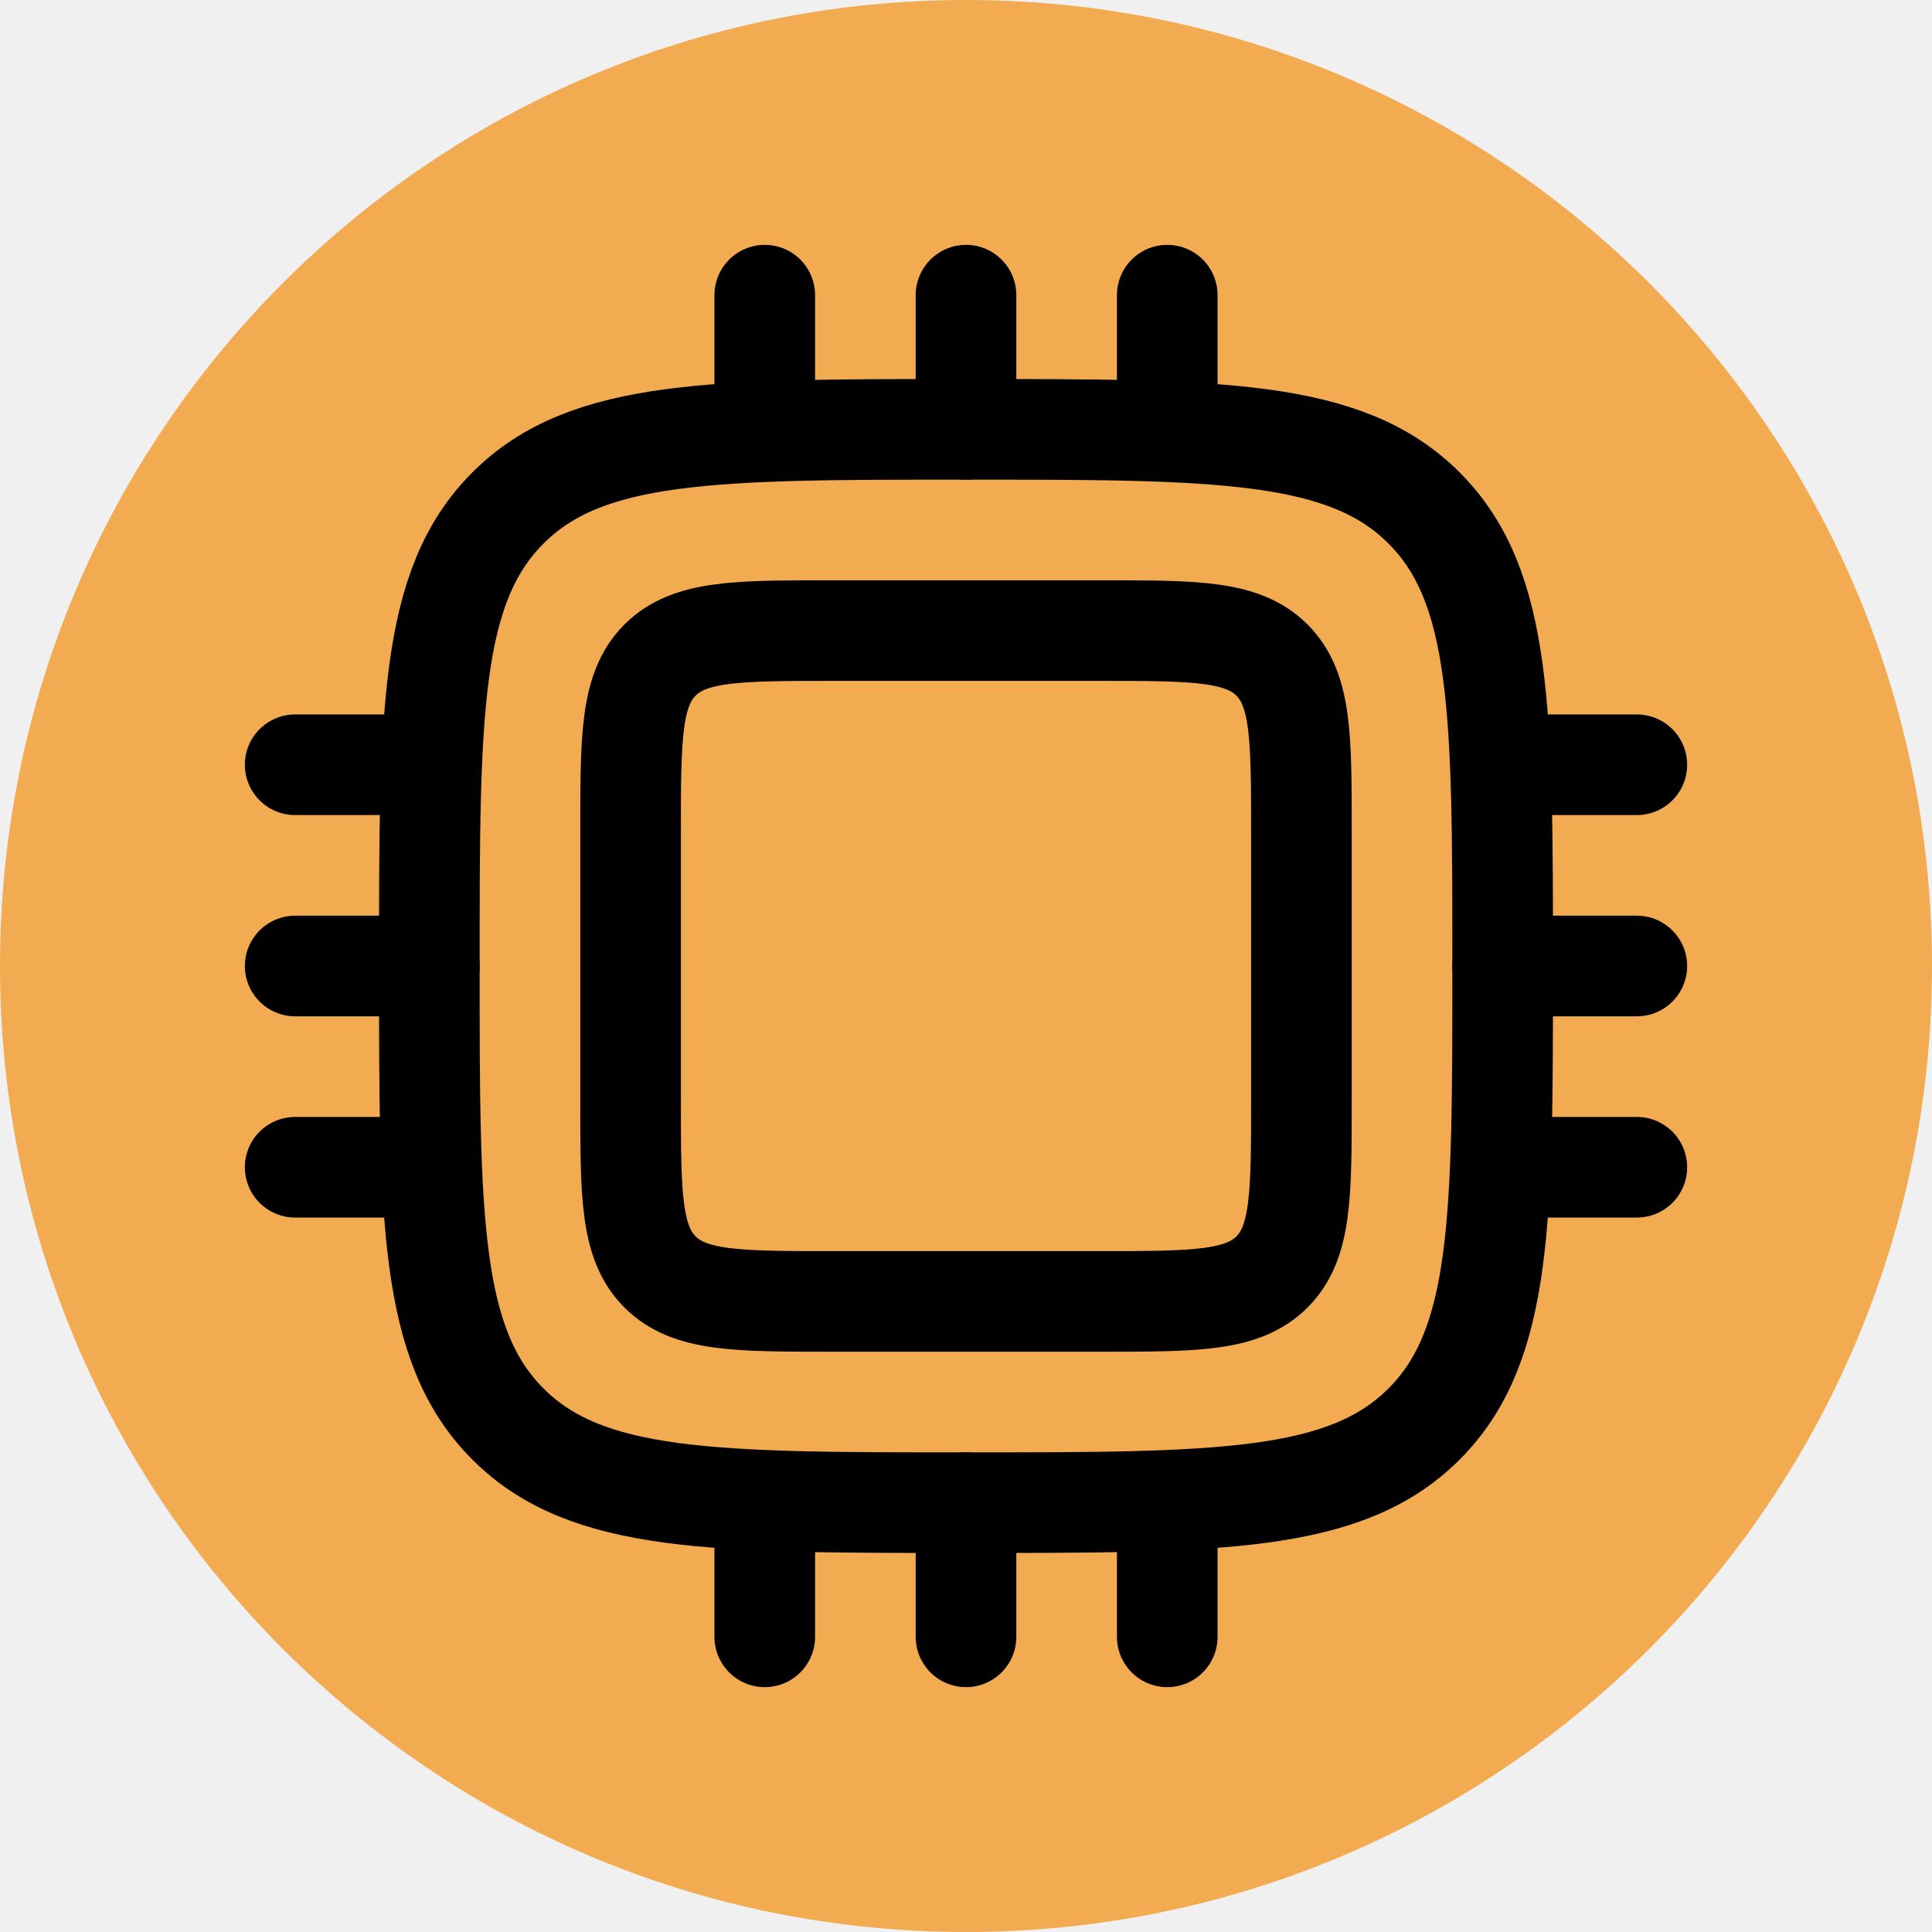
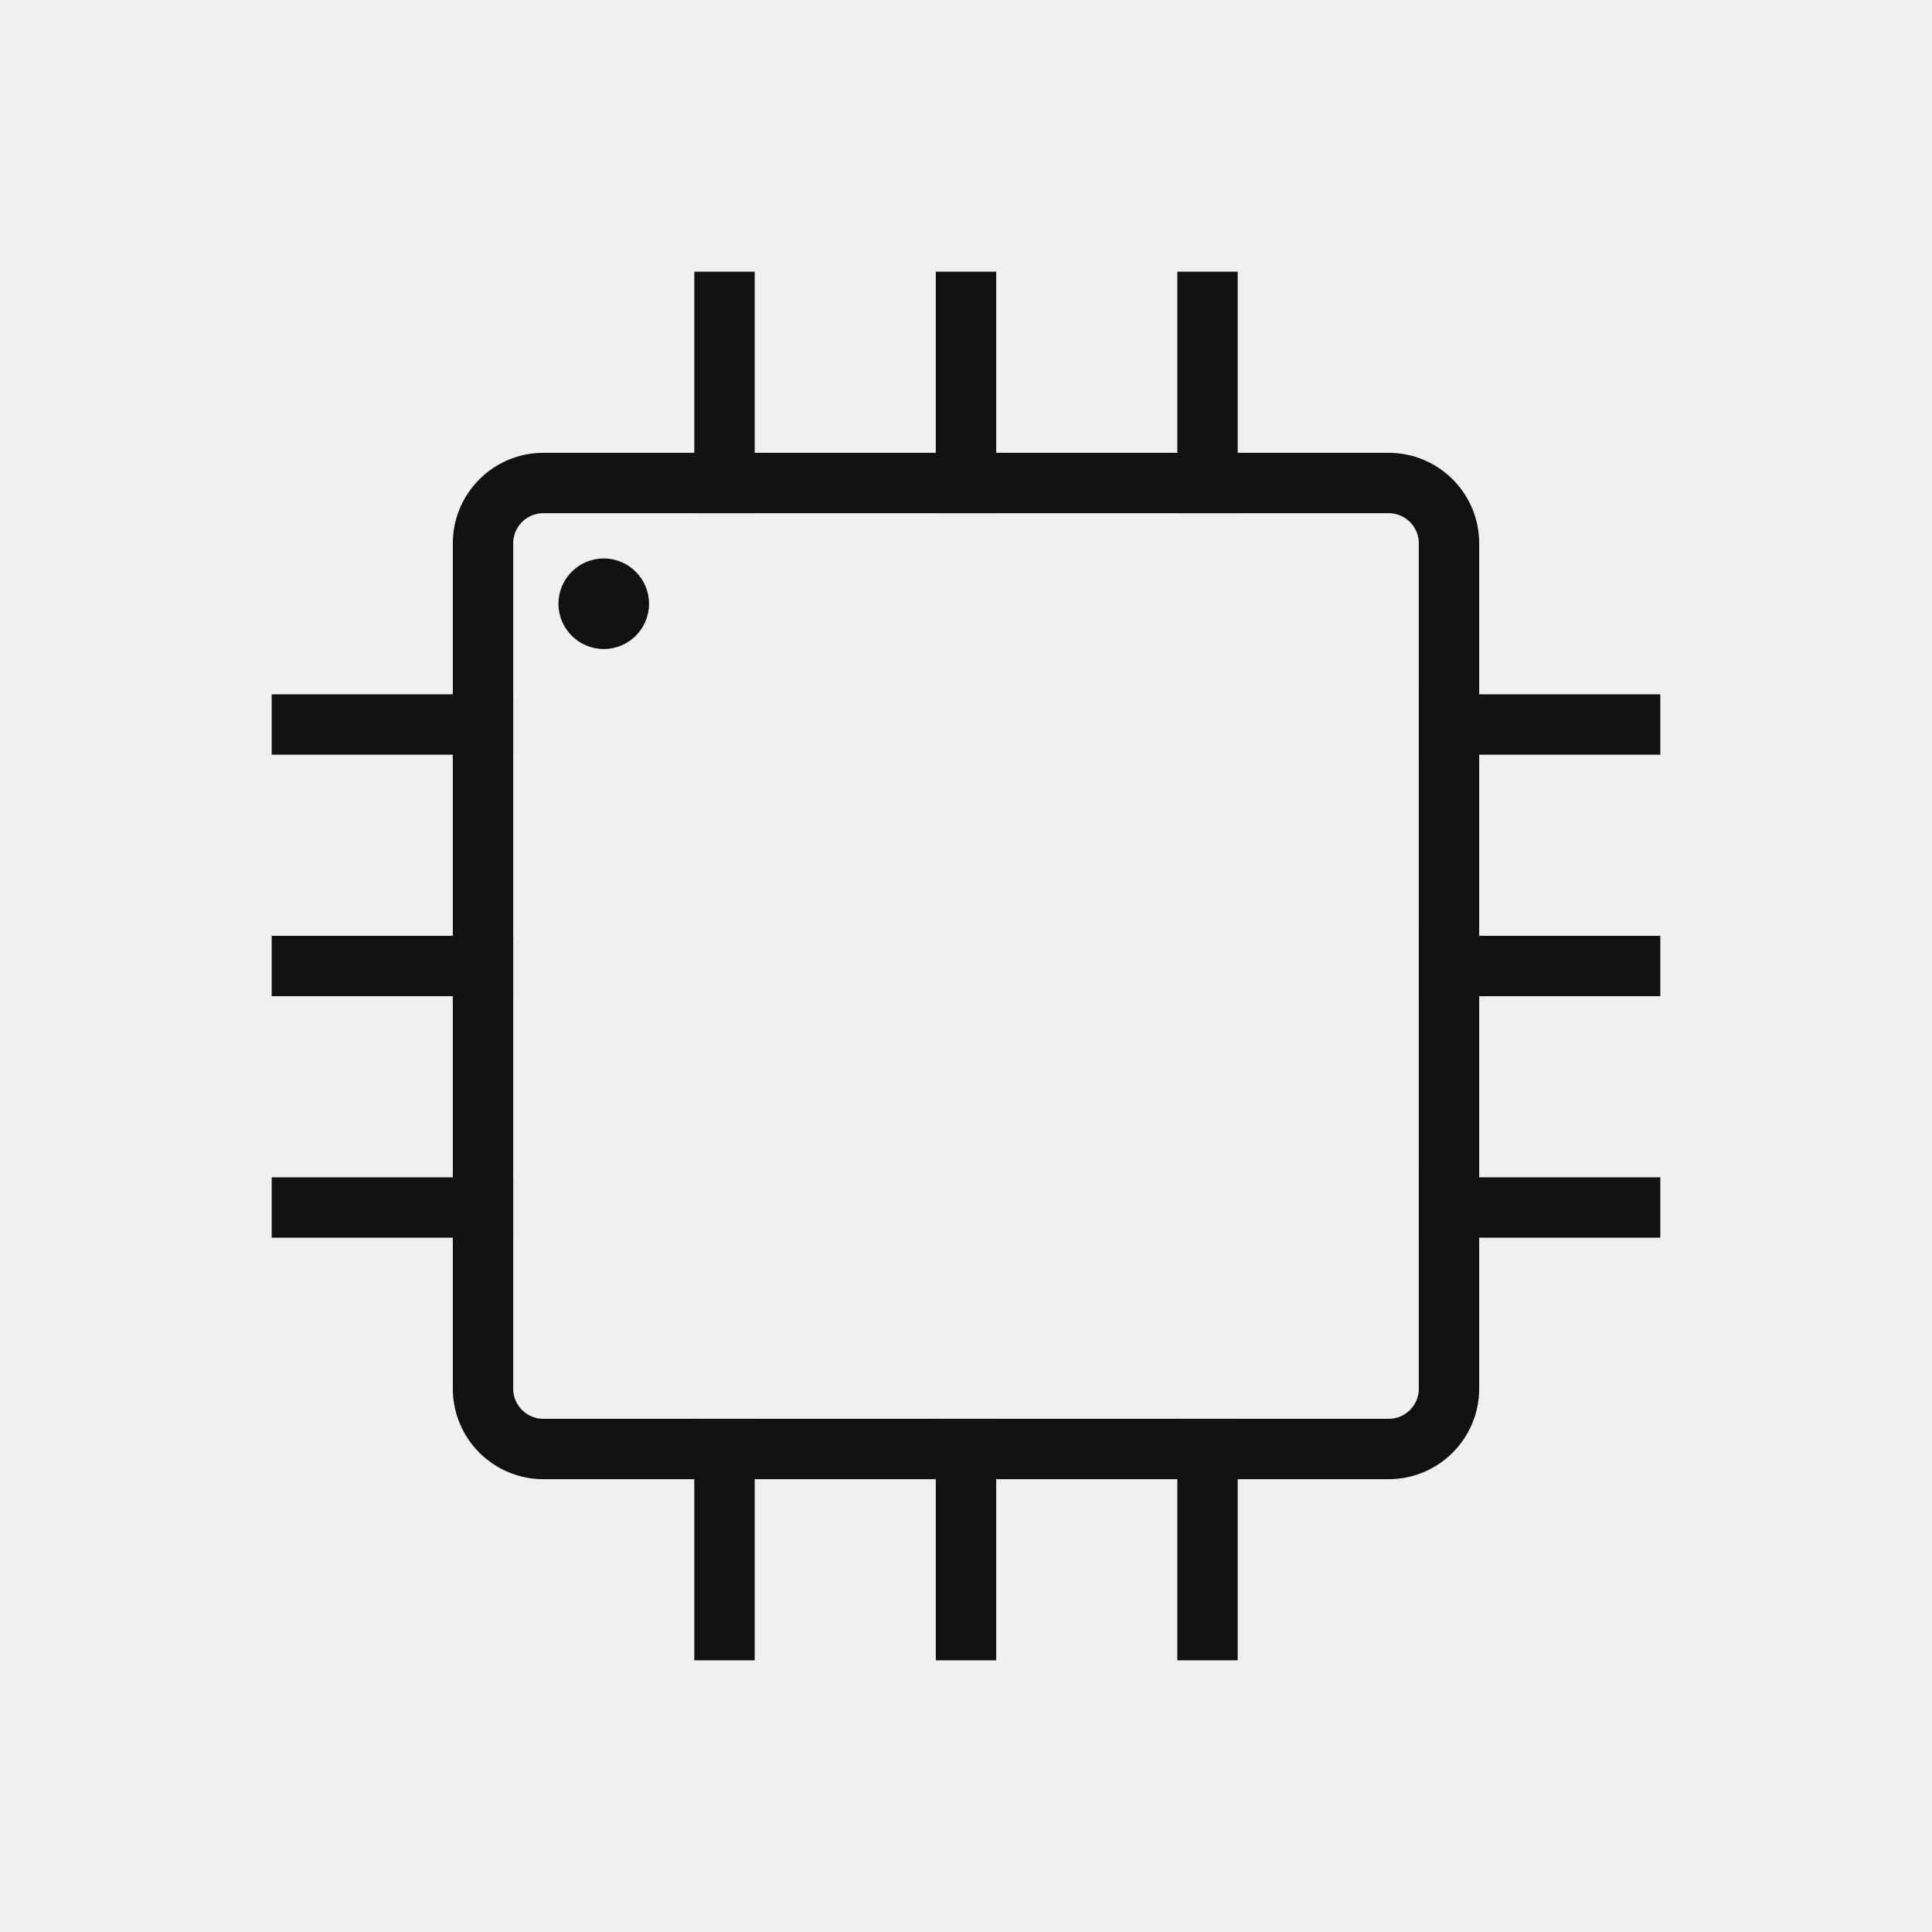
- <svg xmlns="http://www.w3.org/2000/svg" width="800px" height="800px" viewBox="-2.4 -2.4 28.80 28.80" fill="none" stroke="#000000">
-   <g id="SVGRepo_bgCarrier" stroke-width="0">
-     <rect x="-2.4" y="-2.4" width="28.80" height="28.80" rx="14.4" fill="#f3ab51" strokewidth="0" />
+ <svg xmlns="http://www.w3.org/2000/svg" viewBox="0 0 64 64" role="img" aria-labelledby="title">
+   <style>
+     .s { stroke: #111111; fill: none; }
+     .f { fill: #111111; }
+     @media (prefers-color-scheme: dark) {
+       .s { stroke: #FAFAFA; }
+       .f { fill: #FAFAFA; }
+     }
+   </style>
+   <g class="s" stroke-width="2" stroke-linecap="square">
+     <line x1="24" y1="16" x2="24" y2="10" />
+     <line x1="32" y1="16" x2="32" y2="10" />
+     <line x1="40" y1="16" x2="40" y2="10" />
+     <line x1="24" y1="48" x2="24" y2="54" />
+     <line x1="32" y1="48" x2="32" y2="54" />
+     <line x1="40" y1="48" x2="40" y2="54" />
+     <line x1="16" y1="24" x2="10" y2="24" />
+     <line x1="16" y1="32" x2="10" y2="32" />
+     <line x1="16" y1="40" x2="10" y2="40" />
+     <line x1="48" y1="24" x2="54" y2="24" />
+     <line x1="48" y1="32" x2="54" y2="32" />
+     <line x1="48" y1="40" x2="54" y2="40" />
+     <rect x="16" y="16" width="32" height="32" rx="2" />
  </g>
-   <g id="SVGRepo_tracerCarrier" stroke-linecap="round" stroke-linejoin="round" stroke="#ffffff" stroke-width="0.336" />
-   <g id="SVGRepo_iconCarrier">
-     <path d="M7 10C7 8.586 7 7.879 7.439 7.439C7.879 7 8.586 7 10 7H14C15.414 7 16.121 7 16.561 7.439C17 7.879 17 8.586 17 10V14C17 15.414 17 16.121 16.561 16.561C16.121 17 15.414 17 14 17H10C8.586 17 7.879 17 7.439 16.561C7 16.121 7 15.414 7 14V10Z" stroke="#000000" stroke-width="1.5" />
-     <path d="M4 12C4 8.229 4 6.343 5.172 5.172C6.343 4 8.229 4 12 4C15.771 4 17.657 4 18.828 5.172C20 6.343 20 8.229 20 12C20 15.771 20 17.657 18.828 18.828C17.657 20 15.771 20 12 20C8.229 20 6.343 20 5.172 18.828C4 17.657 4 15.771 4 12Z" stroke="#000000" stroke-width="1.5" />
-     <path d="M4 12H2" stroke="#000000" stroke-width="1.5" stroke-linecap="round" />
-     <path d="M22 12H20" stroke="#000000" stroke-width="1.5" stroke-linecap="round" />
-     <path d="M4 9H2" stroke="#000000" stroke-width="1.5" stroke-linecap="round" />
-     <path d="M22 9H20" stroke="#000000" stroke-width="1.5" stroke-linecap="round" />
-     <path d="M4 15H2" stroke="#000000" stroke-width="1.5" stroke-linecap="round" />
-     <path d="M22 15H20" stroke="#000000" stroke-width="1.5" stroke-linecap="round" />
-     <path d="M12 20L12 22" stroke="#000000" stroke-width="1.5" stroke-linecap="round" />
-     <path d="M12 2L12 4" stroke="#000000" stroke-width="1.5" stroke-linecap="round" />
-     <path d="M9 20L9 22" stroke="#000000" stroke-width="1.5" stroke-linecap="round" />
-     <path d="M9 2L9 4" stroke="#000000" stroke-width="1.5" stroke-linecap="round" />
-     <path d="M15 20L15 22" stroke="#000000" stroke-width="1.5" stroke-linecap="round" />
-     <path d="M15 2L15 4" stroke="#000000" stroke-width="1.5" stroke-linecap="round" />
-   </g>
+   <circle cx="20" cy="20" r="1.5" class="f" />
</svg>
